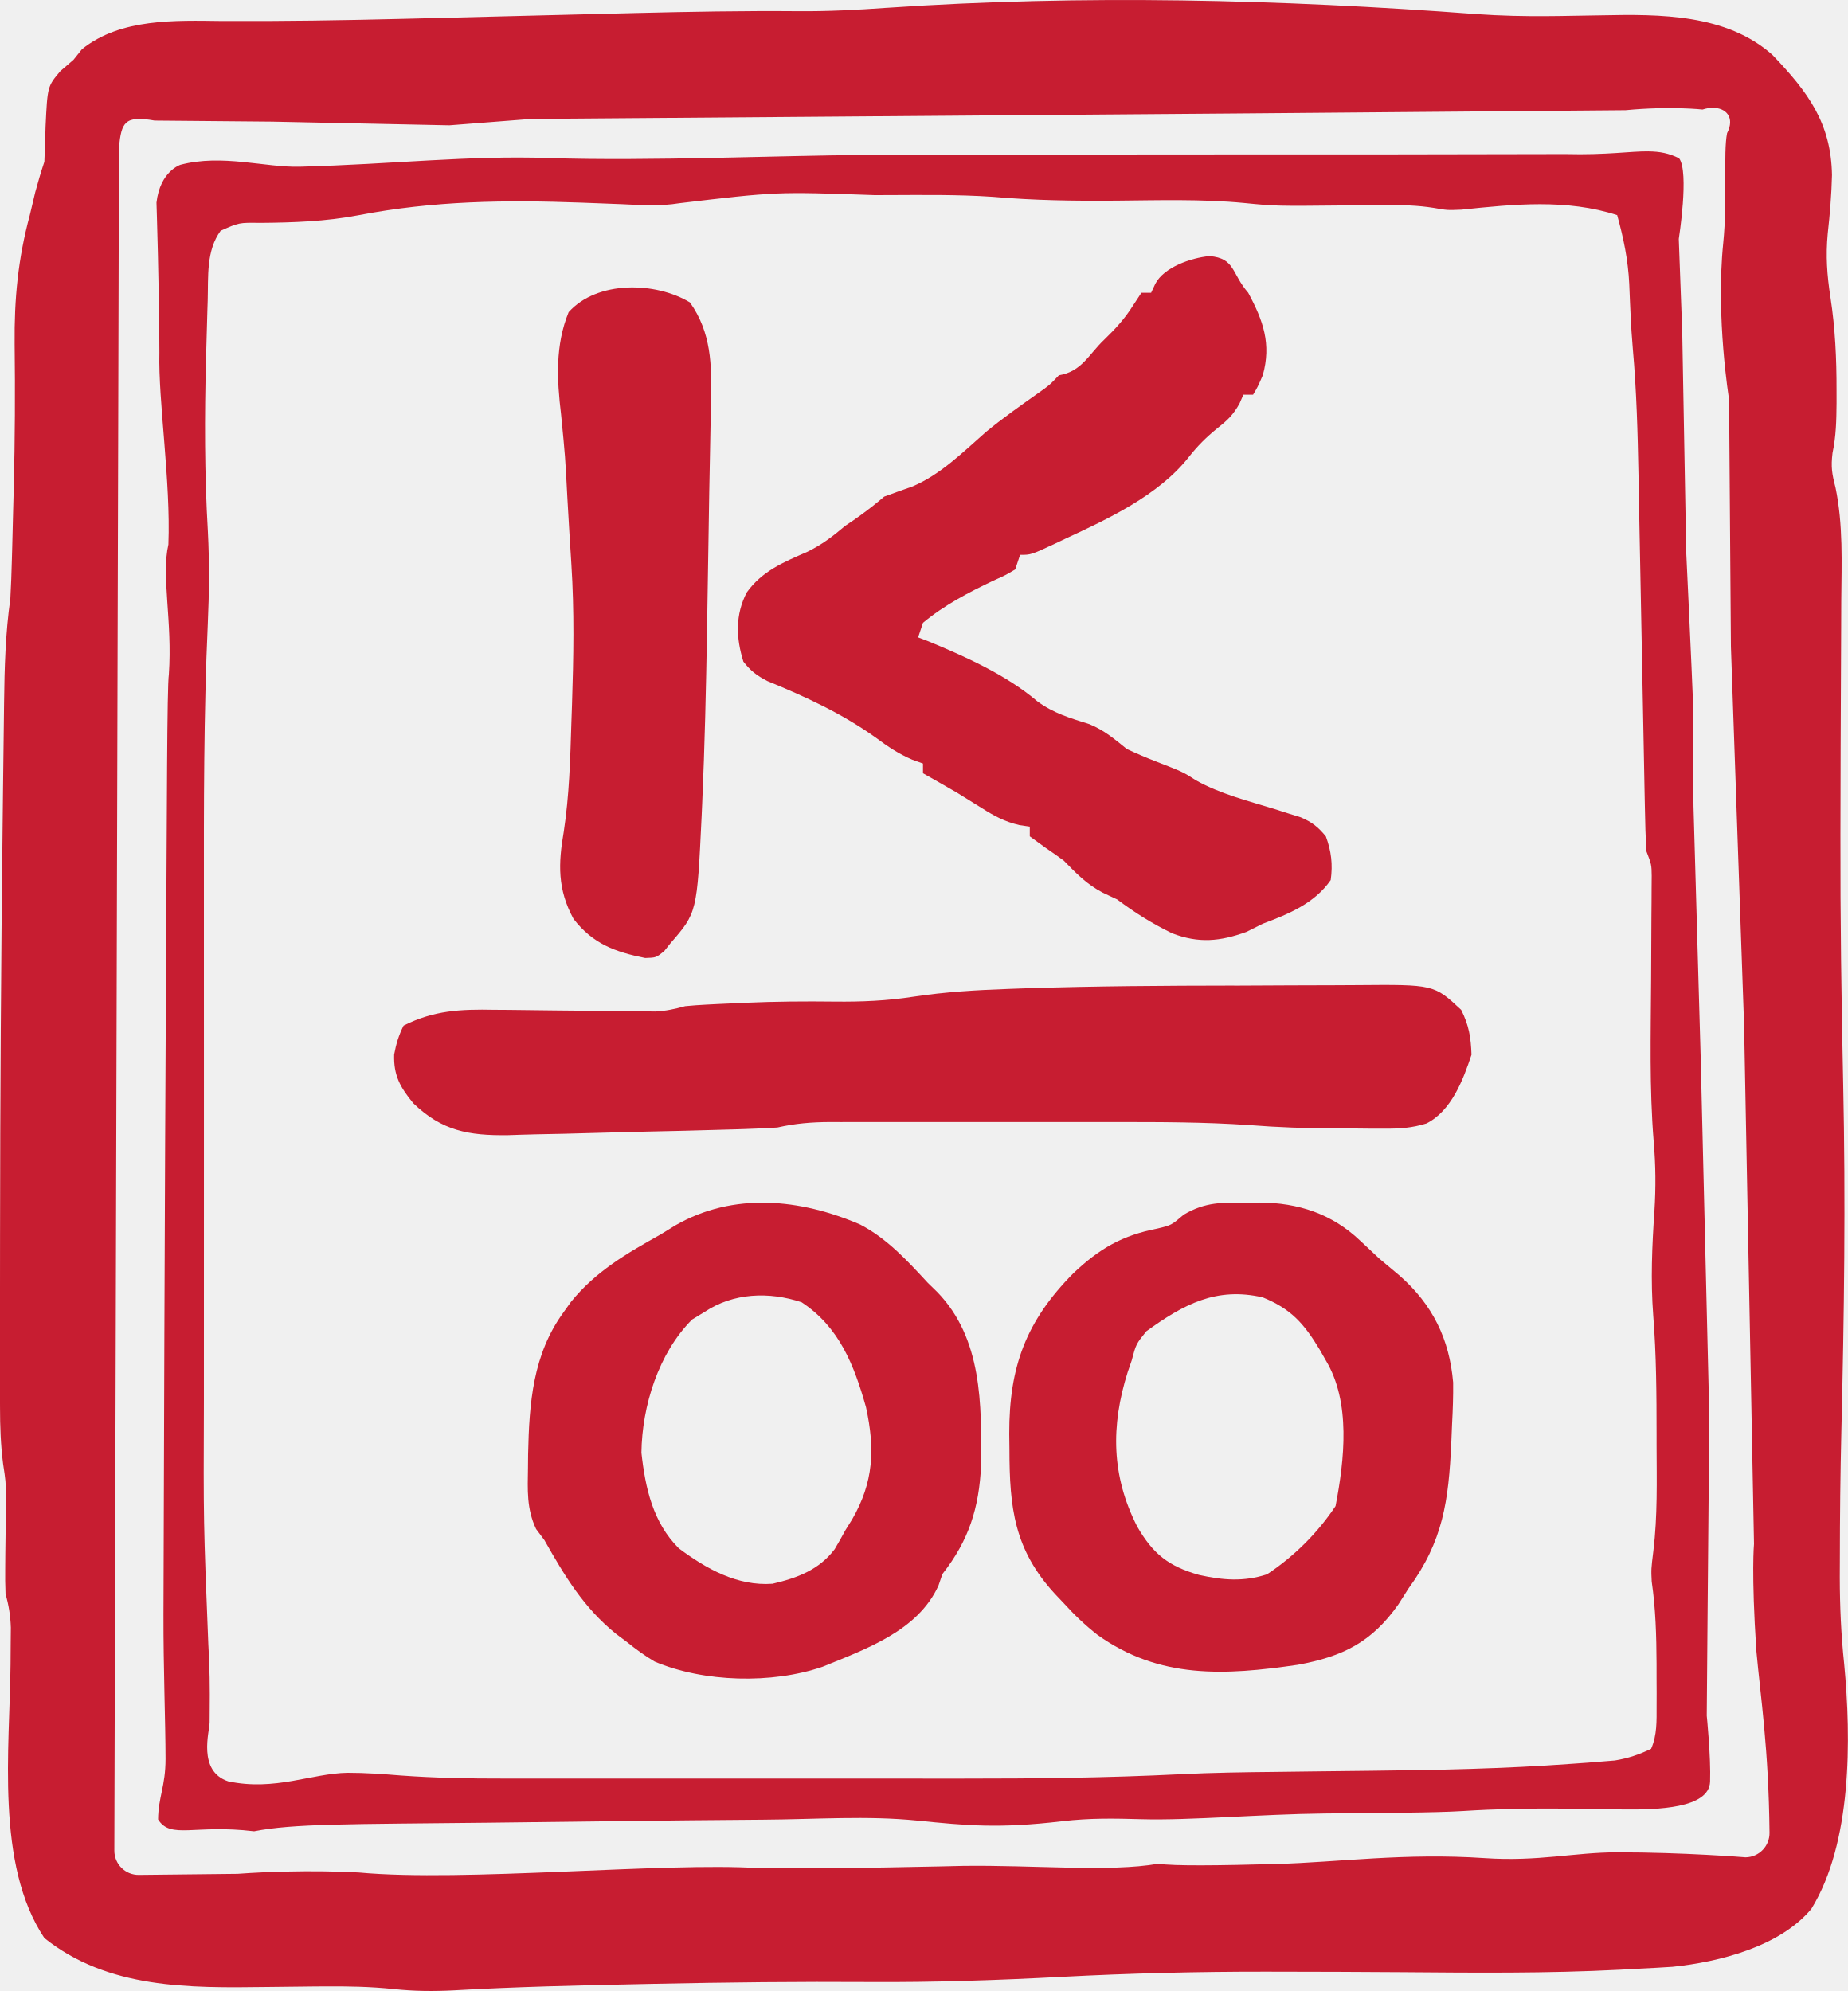
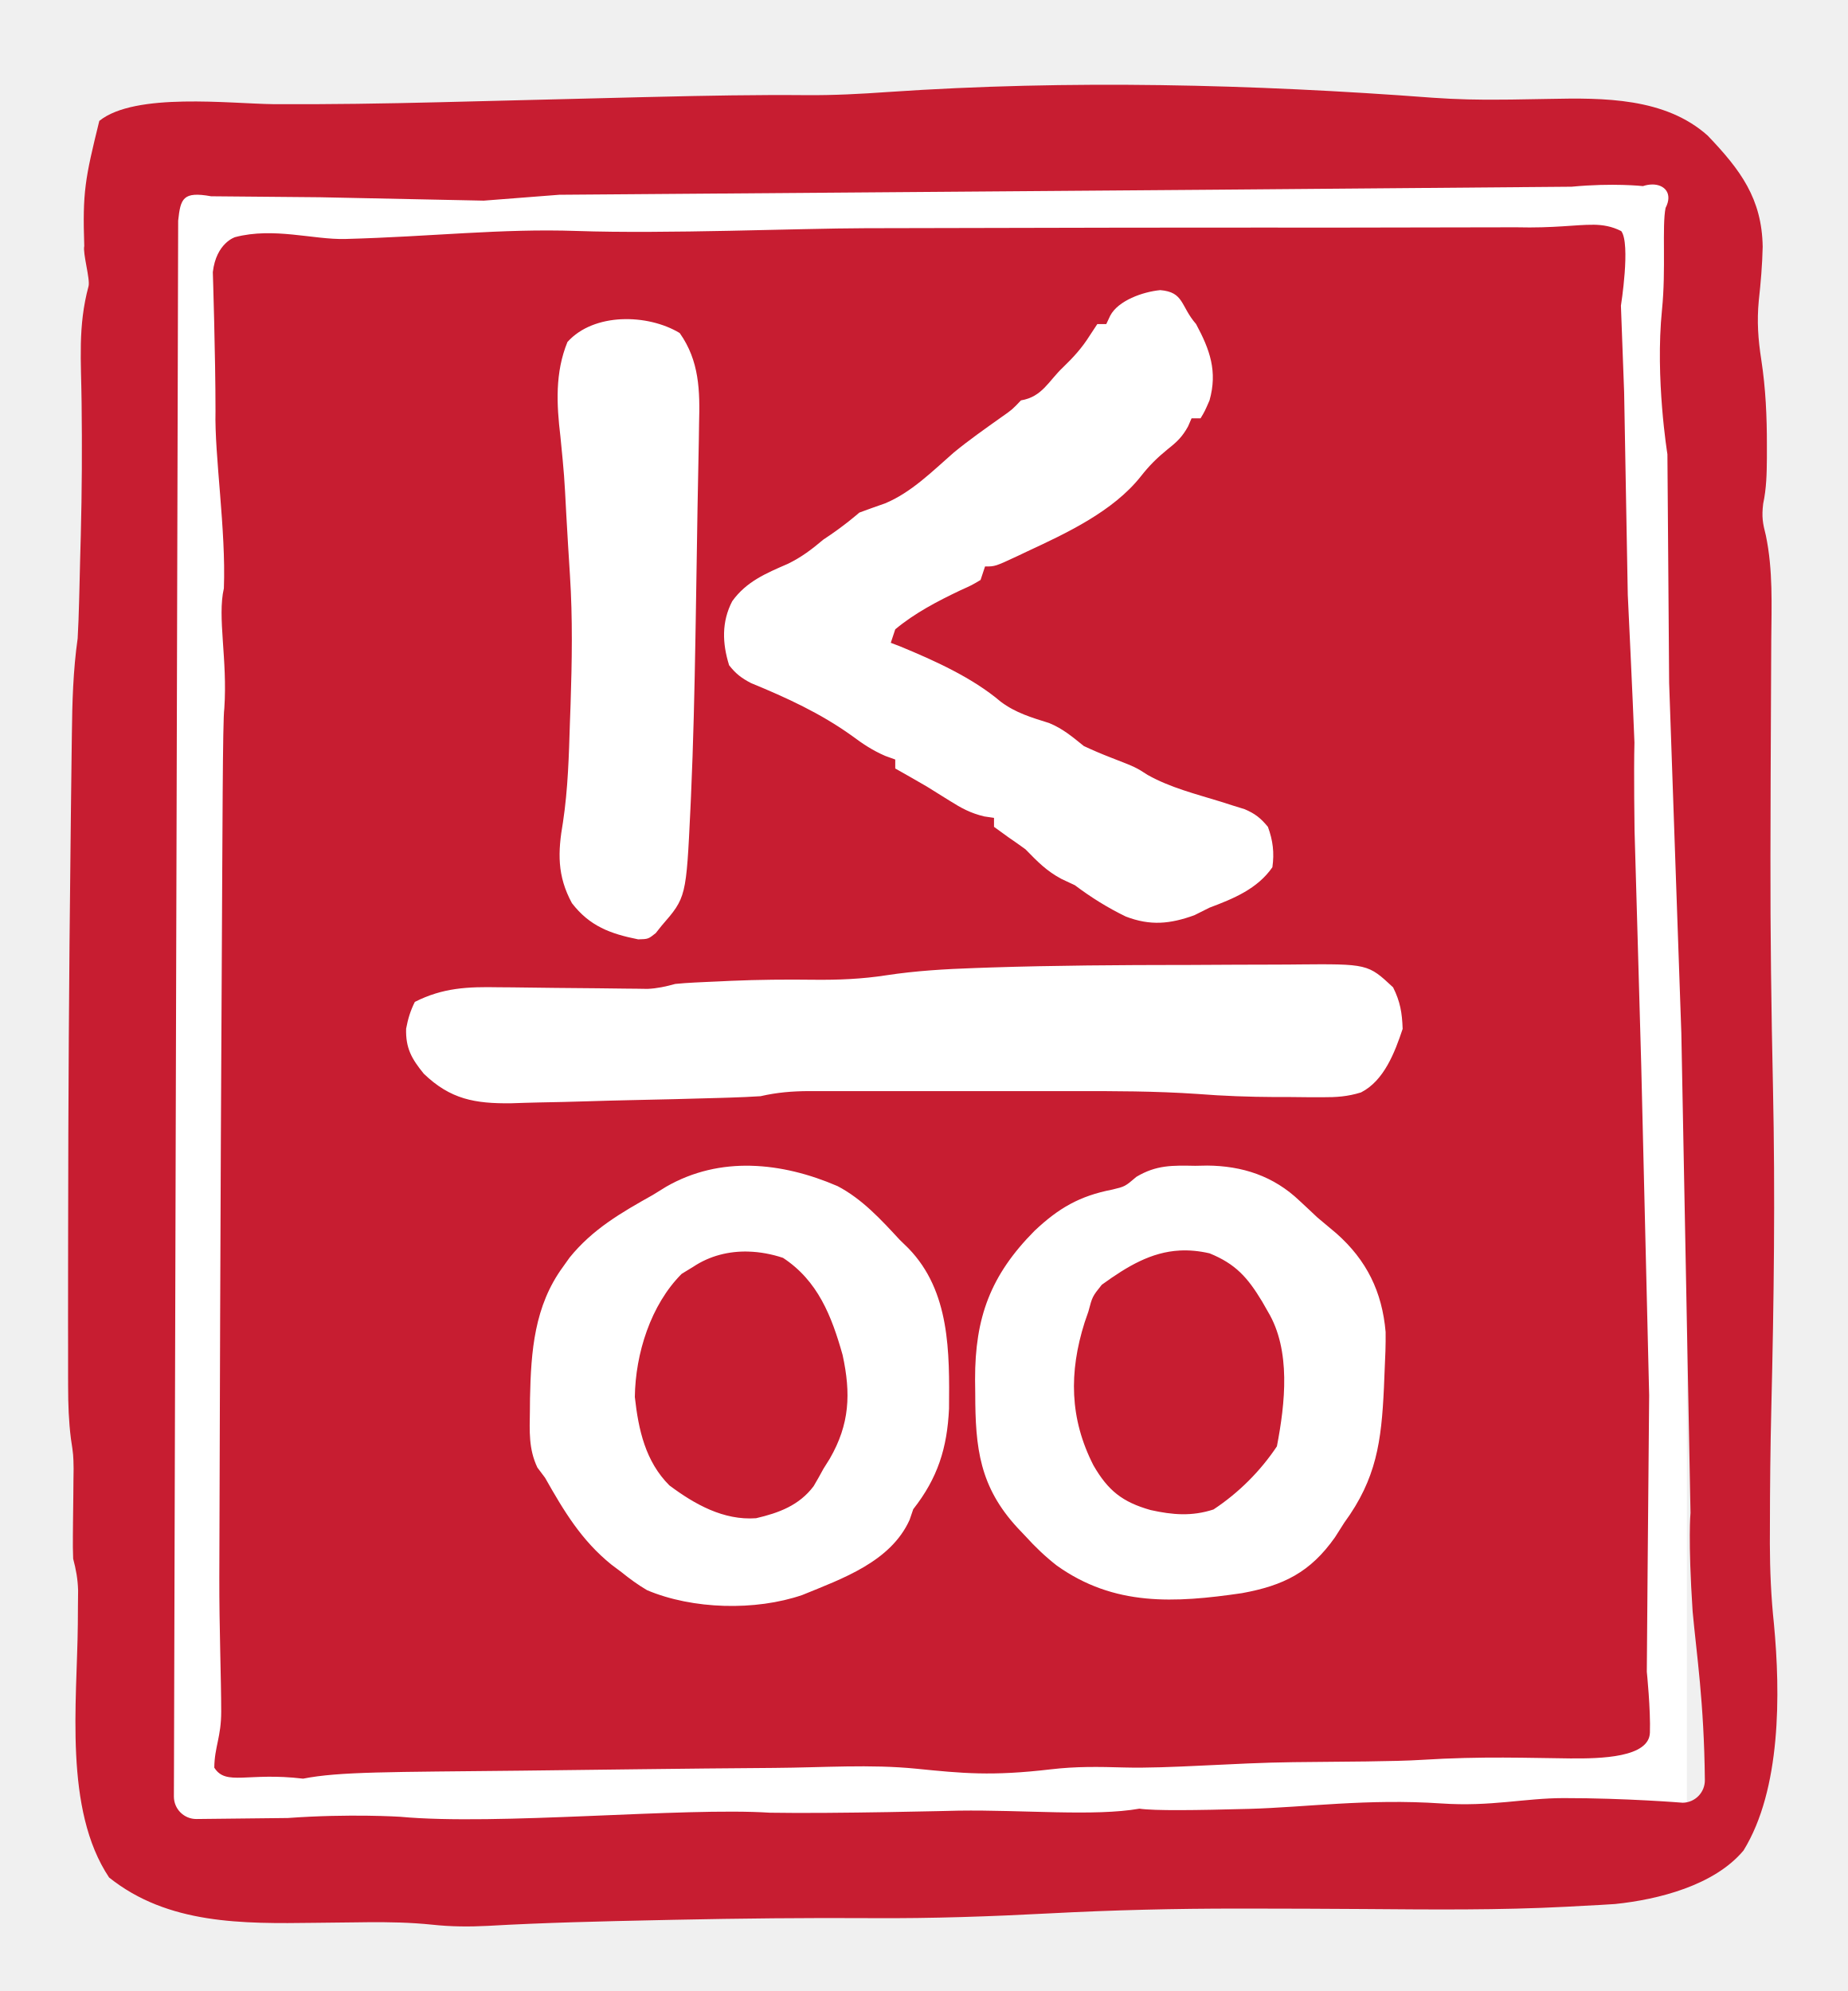
<svg xmlns="http://www.w3.org/2000/svg" width="100.72mm" height="108.541mm" viewBox="0 0 100.72 108.541" version="1.1" id="svg1">
  <defs id="defs1" />
-   <g id="layer1" transform="translate(-54.63265,-63.93204)">
-     <g id="g1" transform="translate(-26.32979,1.755319)">
-       <path d="m 146.881,76.136 c 1.417,0.118 1.184,0.929 2.116,2.001 0.816,1.516 1.272,2.789 0.794,4.498 -0.281,0.645 -0.281,0.645 -0.529,1.058 h -0.529 l -0.21,0.482 c -0.339,0.612 -0.65,0.909 -1.196,1.337 -0.631,0.516 -1.076,0.954 -1.587,1.604 -1.635,2.064 -4.367,3.342 -6.714,4.432 l -0.542,0.257 c -1.328,0.62 -1.328,0.62 -1.922,0.62 l -0.265,0.794 c -0.521,0.311 -0.521,0.311 -1.191,0.612 -1.351,0.643 -2.682,1.336 -3.836,2.299 l -0.265,0.794 0.562,0.215 c 2.016,0.833 4.252,1.84 5.92,3.258 0.88,0.66 1.809,0.929 2.853,1.257 0.815,0.337 1.357,0.805 2.042,1.356 0.521,0.244 1.051,0.471 1.587,0.678 1.482,0.577 1.482,0.577 2.172,1.024 1.342,0.754 2.849,1.124 4.314,1.577 l 0.734,0.235 0.667,0.207 c 0.62,0.265 0.947,0.524 1.373,1.041 0.297,0.805 0.384,1.53 0.265,2.381 -0.882,1.273 -2.294,1.853 -3.704,2.381 l -0.893,0.446 c -1.437,0.52 -2.597,0.632 -4.043,0.077 -1.086,-0.529 -2.037,-1.123 -3.001,-1.847 l -0.777,-0.364 c -0.896,-0.475 -1.427,-1.03 -2.133,-1.753 -0.332,-0.243 -0.669,-0.48 -1.009,-0.711 l -0.843,-0.612 v -0.529 l -0.581,-0.086 c -0.802,-0.193 -1.336,-0.484 -2.032,-0.923 l -0.69,-0.429 -0.666,-0.414 c -0.614,-0.358 -1.233,-0.708 -1.852,-1.058 v -0.529 l -0.584,-0.21 c -0.753,-0.325 -1.323,-0.707 -1.979,-1.196 -1.846,-1.32 -3.834,-2.236 -5.927,-3.094 -0.568,-0.295 -0.905,-0.551 -1.299,-1.056 -0.404,-1.291 -0.448,-2.555 0.182,-3.77 0.831,-1.161 1.991,-1.647 3.274,-2.203 0.809,-0.391 1.416,-0.856 2.1,-1.435 1.219,-0.794 2.117,-1.587 2.117,-1.587 0.506,-0.186 1.012,-0.371 1.521,-0.546 1.548,-0.645 2.786,-1.894 4.035,-2.987 0.904,-0.745 1.862,-1.415 2.816,-2.094 0.632,-0.442 0.632,-0.442 1.152,-0.988 1.259,-0.208 1.628,-1.149 2.48,-1.951 0.612,-0.589 1.12,-1.148 1.571,-1.869 l 0.446,-0.678 h 0.529 l 0.232,-0.496 c 0.471,-0.891 1.919,-1.407 2.944,-1.505 z" fill="#c71d31" id="path7" style="stroke-width:0.265" />
-       <path d="m 148.238,115.909 c 1.032,-0.001 2.064,-0.008 3.096,-0.015 0.807,-0.005 1.614,-0.006 2.421,-0.007 0.381,-7.9e-4 0.762,-0.003 1.143,-0.006 4.223,-0.036 4.223,-0.036 5.707,1.349 0.422,0.843 0.53,1.503 0.562,2.447 -0.462,1.385 -1.092,3.053 -2.452,3.745 -0.798,0.247 -1.442,0.288 -2.276,0.285 -0.45,-7.7e-4 -0.45,-7.7e-4 -0.909,-0.002 -0.312,-0.003 -0.623,-0.006 -0.945,-0.01 -0.301,-1.7e-4 -0.603,-3.5e-4 -0.914,-5.3e-4 -1.541,-0.008 -3.066,-0.06 -4.602,-0.182 -2.465,-0.169 -4.924,-0.17 -7.393,-0.167 -0.489,-1.8e-4 -0.979,-4.3e-4 -1.468,-7.7e-4 -1.017,-4e-4 -2.034,1.6e-4 -3.051,0.001 -1.302,0.002 -2.604,6.4e-4 -3.906,-9.5e-4 -1.007,-9.5e-4 -2.014,-6.6e-4 -3.021,3e-5 -0.48,1.8e-4 -0.961,-4e-5 -1.441,-6.6e-4 -0.669,-6.6e-4 -1.338,3.4e-4 -2.007,0.002 -0.295,-8e-4 -0.295,-8e-4 -0.596,-0.002 -0.987,0.004 -1.892,0.079 -2.854,0.3 -0.599,0.039 -1.199,0.065 -1.799,0.084 -0.262,0.008 -0.262,0.008 -0.53,0.017 -1.804,0.056 -3.609,0.097 -5.414,0.135 -0.822,0.018 -1.643,0.04 -2.465,0.066 -0.962,0.03 -1.924,0.052 -2.887,0.068 -0.534,0.011 -1.069,0.029 -1.603,0.048 -2.132,0.024 -3.575,-0.23 -5.145,-1.741 -0.715,-0.877 -1.076,-1.507 -1.043,-2.655 0.109,-0.585 0.248,-1.045 0.514,-1.578 1.66,-0.837 3.115,-0.898 4.949,-0.862 0.397,0.003 0.397,0.003 0.802,0.005 0.839,0.006 1.678,0.018 2.518,0.03 0.843,0.009 1.686,0.017 2.529,0.024 0.523,0.004 1.046,0.011 1.569,0.018 0.355,0.004 0.355,0.004 0.717,0.008 0.311,0.004 0.311,0.004 0.629,0.009 0.58,-0.027 1.075,-0.137 1.633,-0.291 0.38,-0.037 0.761,-0.065 1.142,-0.084 0.332,-0.017 0.332,-0.017 0.671,-0.034 0.237,-0.01 0.473,-0.021 0.717,-0.032 0.246,-0.012 0.492,-0.023 0.746,-0.035 1.633,-0.071 3.259,-0.084 4.893,-0.064 1.451,0.015 2.828,-0.042 4.266,-0.265 1.743,-0.266 3.468,-0.365 5.23,-0.427 0.308,-0.011 0.616,-0.022 0.933,-0.033 3.777,-0.122 7.555,-0.145 11.335,-0.149 z" fill="#c71d31" id="path8" style="stroke-width:0.265" />
-       <path d="m 127.864,128.942 c 1.46,0.765 2.564,1.974 3.67,3.17 0.253,0.247 0.253,0.247 0.511,0.498 2.463,2.536 2.42,6.136 2.392,9.45 -0.109,2.328 -0.666,4.092 -2.108,5.927 -0.071,0.207 -0.142,0.415 -0.215,0.628 -1.119,2.474 -3.961,3.461 -6.323,4.428 -2.756,0.945 -6.457,0.854 -9.147,-0.284 -0.544,-0.321 -1.022,-0.672 -1.513,-1.068 -0.192,-0.144 -0.385,-0.288 -0.583,-0.436 -1.774,-1.43 -2.808,-3.164 -3.915,-5.12 -0.149,-0.199 -0.297,-0.398 -0.451,-0.603 -0.522,-1.095 -0.461,-2.136 -0.442,-3.333 0.003,-0.369 0.003,-0.369 0.007,-0.745 0.059,-2.785 0.254,-5.447 1.944,-7.755 0.128,-0.179 0.256,-0.359 0.388,-0.544 1.355,-1.675 3.042,-2.646 4.904,-3.69 0.26,-0.16 0.52,-0.321 0.789,-0.486 3.177,-1.826 6.809,-1.454 10.094,-0.038 z m -8.501,4.757 c -0.224,0.136 -0.447,0.273 -0.678,0.413 -1.826,1.826 -2.729,4.711 -2.762,7.26 0.213,1.936 0.627,3.802 2.034,5.209 1.491,1.116 3.197,2.074 5.11,1.935 1.347,-0.314 2.538,-0.755 3.39,-1.885 0.201,-0.337 0.393,-0.68 0.579,-1.025 0.123,-0.197 0.246,-0.394 0.372,-0.596 1.177,-2.037 1.252,-3.84 0.757,-6.116 -0.647,-2.293 -1.455,-4.371 -3.51,-5.723 -1.776,-0.592 -3.719,-0.52 -5.292,0.529 z" fill="#c71d31" id="path9" style="stroke-width:0.265" />
-       <path d="m 148.947,127.746 c 0.225,-0.004 0.451,-0.008 0.683,-0.012 2.091,0.013 3.933,0.614 5.469,2.079 0.171,0.16 0.342,0.319 0.518,0.484 0.173,0.162 0.346,0.325 0.524,0.492 0.374,0.315 0.749,0.629 1.124,0.943 1.782,1.576 2.697,3.438 2.902,5.812 0.009,0.751 -0.018,1.492 -0.058,2.242 -0.021,0.516 -0.021,0.516 -0.043,1.042 -0.148,3.167 -0.438,5.357 -2.338,7.954 -0.18,0.284 -0.36,0.568 -0.546,0.86 -1.455,2.065 -3.032,2.844 -5.483,3.292 -3.968,0.58 -7.53,0.79 -10.916,-1.63 -0.678,-0.531 -1.263,-1.089 -1.841,-1.728 -0.153,-0.161 -0.306,-0.322 -0.463,-0.488 -2.238,-2.425 -2.495,-4.702 -2.497,-7.913 -0.003,-0.277 -0.006,-0.554 -0.01,-0.839 -0.007,-3.653 0.914,-6.144 3.499,-8.752 1.418,-1.341 2.66,-2.061 4.584,-2.434 0.754,-0.181 0.754,-0.181 1.427,-0.754 1.18,-0.701 2.118,-0.672 3.464,-0.648 z m -5.507,7.011 c -0.558,0.696 -0.558,0.696 -0.794,1.587 -0.072,0.21 -0.145,0.42 -0.219,0.636 -0.928,2.941 -0.887,5.664 0.52,8.42 0.861,1.493 1.707,2.164 3.37,2.635 1.294,0.287 2.425,0.384 3.704,-0.033 1.473,-0.972 2.758,-2.252 3.737,-3.721 0.488,-2.535 0.837,-5.66 -0.529,-7.938 -0.169,-0.297 -0.169,-0.297 -0.341,-0.6 -0.856,-1.417 -1.557,-2.212 -3.099,-2.839 -2.52,-0.581 -4.304,0.37 -6.35,1.852 z" fill="#c71d31" id="path10" style="stroke-width:0.265" />
-       <path d="m 118.57,78.666 c 1.162,1.64 1.196,3.406 1.141,5.341 -0.006,0.457 -0.006,0.457 -0.013,0.923 -0.011,0.729 -0.025,1.457 -0.041,2.185 -0.029,1.293 -0.049,2.586 -0.068,3.879 -0.024,1.568 -0.05,3.136 -0.076,4.704 -0.005,0.304 -0.01,0.608 -0.015,0.921 -0.054,3.118 -0.123,6.234 -0.262,9.35 -0.01,0.234 -0.021,0.468 -0.031,0.709 -0.251,5.252 -0.251,5.252 -1.693,6.913 -0.116,0.146 -0.233,0.293 -0.352,0.443 -0.441,0.35 -0.441,0.35 -1.032,0.368 -1.643,-0.329 -2.86,-0.778 -3.907,-2.134 -0.877,-1.614 -0.834,-3.004 -0.529,-4.763 0.298,-1.968 0.352,-3.933 0.413,-5.92 0.011,-0.334 0.023,-0.668 0.035,-1.013 0.084,-2.554 0.129,-5.085 -0.035,-7.636 -0.025,-0.389 -0.049,-0.778 -0.073,-1.167 -0.013,-0.197 -0.025,-0.394 -0.038,-0.596 -0.037,-0.602 -0.071,-1.205 -0.105,-1.808 -0.12,-2.303 -0.12,-2.303 -0.346,-4.598 -0.229,-1.907 -0.322,-3.772 0.413,-5.573 1.555,-1.735 4.731,-1.668 6.615,-0.529 z" fill="#c71d31" id="path11" style="stroke-width:0.265" />
-       <path id="path2" d="m 129.29,62.603 c -1.611,0.115 -3.2,0.199 -4.814,0.185 -2.971,-0.025 -5.939,0.029 -8.91,0.101 l -0.72,0.018 c -1.994,0.048 -3.989,0.098 -5.983,0.149 -1.747,0.044 -3.495,0.089 -5.242,0.131 l -0.731,0.018 c -3.27,0.08 -6.537,0.133 -9.808,0.116 -2.557,-0.028 -5.543,-0.16 -7.651,1.538 l -0.463,0.579 -0.711,0.612 c -0.706,0.834 -0.706,0.834 -0.81,3.01 -0.018,0.645 -0.039,1.29 -0.066,1.935 -0.182,0.546 -0.346,1.098 -0.496,1.654 -0.099,0.419 -0.198,0.838 -0.298,1.257 -0.642,2.374 -0.851,4.572 -0.827,7.028 0.032,2.599 0.019,5.19 -0.047,7.788 -0.012,0.452 -0.024,0.905 -0.036,1.357 -0.016,0.651 -0.031,1.303 -0.049,1.954 l -0.017,0.611 c -0.017,0.723 -0.046,1.441 -0.084,2.164 -0.269,1.896 -0.32,3.769 -0.342,5.682 -0.005,0.411 -0.01,0.821 -0.015,1.231 -0.015,1.123 -0.029,2.246 -0.041,3.368 -0.008,0.714 -0.015,1.428 -0.024,2.141 -0.087,7.417 -0.134,14.833 -0.14,22.251 -2.65e-4,0.737 -0.001,1.474 -0.002,2.211 -0.002,1.179 -0.003,2.359 -0.002,3.538 5.29e-4,0.436 7.94e-4,0.872 0.001,1.308 -7.94e-4,0.605 -0.002,1.211 -5.3e-4,1.816 l 0.002,0.553 c 7.94e-4,1.036 0.036,2.041 0.167,3.067 0.144,0.95 0.144,0.95 0.158,1.768 l -0.009,0.718 -0.006,0.797 c -0.007,0.545 -0.014,1.09 -0.021,1.635 l -0.006,0.793 c -0.006,0.453 -0.002,0.907 0.017,1.36 0.172,0.657 0.268,1.176 0.29,1.864 l -0.009,0.943 -0.007,1.046 c -0.042,4.61 -0.833,10.918 1.843,14.932 3.469,2.777 7.88,2.727 12.126,2.671 0.831,-0.012 1.661,-0.021 2.492,-0.028 l 0.607,-0.005 c 1.284,-0.01 2.541,0.012 3.82,0.145 1.107,0.119 2.164,0.127 3.276,0.07 3.36,-0.192 6.724,-0.268 10.088,-0.338 l 0.846,-0.018 c 3.926,-0.082 7.847,-0.124 11.774,-0.099 3.483,0.022 6.941,-0.098 10.418,-0.281 3.697,-0.195 7.386,-0.285 11.088,-0.282 l 0.669,10e-4 c 2.245,0.003 4.491,0.009 6.736,0.026 3.982,0.031 7.966,0.072 11.943,-0.134 l 1.025,-0.057 c 0.611,-0.028 1.221,-0.062 1.831,-0.102 2.554,-0.262 5.854,-1.099 7.57,-3.155 2.22,-3.601 2.177,-9.259 1.791,-13.352 -0.168,-1.58 -0.237,-3.14 -0.24,-4.729 l 0.004,-0.952 c 0.002,-2.342 0.027,-4.681 0.083,-7.022 0.154,-6.308 0.234,-12.598 0.099,-18.907 -0.099,-4.543 -0.16,-9.081 -0.15,-13.624 l 0.002,-0.774 c 0.005,-2.557 0.01,-5.114 0.025,-7.671 0.006,-0.971 0.01,-1.942 0.013,-2.913 0.001,-0.457 0.003,-0.914 0.005,-1.371 0.017,-2.074 0.109,-4.141 -0.316,-6.182 -0.19,-0.741 -0.254,-1.099 -0.16,-1.878 0.195,-0.916 0.211,-1.772 0.219,-2.706 l -5.3e-4,-0.716 c 0.003,-1.716 -0.071,-3.363 -0.331,-5.06 -0.187,-1.2 -0.263,-2.263 -0.149,-3.473 0.118,-1.067 0.207,-2.118 0.232,-3.192 -0.048,-2.834 -1.301,-4.519 -3.241,-6.548 -2.51,-2.244 -6.143,-2.228 -9.328,-2.162 -0.743,0.016 -1.486,0.028 -2.229,0.037 l -0.553,0.006 c -1.359,0.015 -2.701,-0.015 -4.058,-0.111 -10.648,-0.803 -21.455,-1.068 -32.114,-0.34 z m 45.016,5.451 c 0.739,-0.007 1.232,0.531 0.791,1.384 -0.215,1.092 0.031,3.613 -0.21,5.995 -0.411,4.052 0.319,8.517 0.319,8.517 l 0.05,6.694 0.051,6.786 0.399,11.477 0.319,9.167 0.54,28.273 c 0,0 -0.152,1.564 0.126,5.802 0.234,2.574 0.673,5.339 0.72,9.926 0.018,0.737 -0.57,1.347 -1.307,1.355 0,0 -3.373,-0.275 -7.01,-0.272 -2.34,0.002 -4.274,0.514 -7.209,0.316 -4.364,-0.295 -8.006,0.228 -11.328,0.318 -3.15,0.085 -5.591,0.118 -6.466,-0.012 -2.642,0.466 -6.817,0.062 -10.658,0.117 0,0 -7.414,0.188 -11.121,0.122 -5.097,-0.331 -16.086,0.768 -21.779,0.239 0,0 -2.979,-0.192 -6.62,0.072 l -5.382,0.059 c -0.737,0.008 -1.338,-0.588 -1.336,-1.325 l 0.005,-1.895 0.033,-11.982 0.036,-13.239 0.039,-14.497 0.044,-16.087 0.075,-27.824 0.01,-3.815 0.01,-3.539 c 0.142,-1.309 0.282,-1.733 1.943,-1.436 l 6.401,0.057 9.666,0.201 4.447,-0.347 38.546,-0.298 21.114,-0.178 c 2.434,-0.234 4.199,-0.036 4.199,-0.036 0.188,-0.063 0.372,-0.093 0.542,-0.095 z m -3.484,2.373 c -1,-0.011 -2.27,0.207 -4.537,0.149 -18.533,0.046 -10.169,-0.018 -38.346,0.054 -3.985,0.01 -11.74,0.344 -17.013,0.163 -4.451,-0.153 -8.513,0.337 -13.627,0.473 -1.879,0.05 -4.221,-0.706 -6.497,-0.107 0,0 -1.111,0.341 -1.31,2.062 0,0 0.158,4.934 0.158,8.178 -0.066,2.648 0.624,7.018 0.492,10.46 -0.397,1.721 0.224,4.171 0.025,7.084 -0.101,0.667 -0.104,7.379 -0.152,15.555 -0.036,6.201 -0.068,13.521 -0.093,20.523 -0.02,5.477 -0.036,10.759 -0.049,15.159 -0.008,2.897 0.111,5.941 0.113,7.878 0.001,1.5 -0.396,2.086 -0.407,3.307 0.693,1.1 1.97,0.254 5.233,0.647 2.148,-0.421 5.047,-0.385 12.868,-0.47 4.355,-0.047 9.468,-0.126 14.894,-0.163 2.921,-0.02 5.642,-0.226 8.373,0.048 2.715,0.272 4.431,0.445 7.909,0.037 1.52,-0.178 2.801,-0.153 4.353,-0.11 2.596,0.072 6.444,-0.274 9.95,-0.313 3.031,-0.034 5.962,-0.035 7.551,-0.134 3.58,-0.225 6.359,-0.108 8.757,-0.085 1.821,0.018 4.655,-0.054 4.705,-1.518 0.047,-1.357 -0.182,-3.592 -0.182,-3.592 l 0.05,-6.085 0.09,-10.205 -0.466,-19.423 -0.218,-7.635 -0.178,-6.223 c 0,0 -0.053,-3.462 -0.007,-5.194 -0.094,-2.481 -0.392,-8.708 -0.392,-8.708 l -0.087,-4.821 -0.128,-7.116 -0.189,-5.1 c 0,0 0.579,-3.647 0.018,-4.396 -0.562,-0.281 -1.064,-0.37 -1.664,-0.377 z m -47.549,2.3 c 1.328,-0.055 2.666,-0.008 5.343,0.086 l 0.67,-0.001 c 1.933,-0.006 3.868,-0.036 5.798,0.095 2.239,0.199 4.446,0.227 6.692,0.209 2.336,-0.02 4.672,-0.095 7,0.127 1.743,0.171 1.743,0.171 5.613,0.132 0.354,-0.004 0.709,-0.007 1.063,-0.01 l 1.026,-0.006 c 0.907,-0.009 1.74,0.01 2.637,0.152 0.731,0.129 0.731,0.129 1.499,0.097 2.857,-0.298 5.729,-0.598 8.493,0.297 0.348,1.259 0.592,2.43 0.657,3.734 0.014,0.361 0.029,0.722 0.045,1.083 l 0.026,0.552 c 0.03,0.642 0.068,1.279 0.125,1.919 0.205,2.295 0.265,4.584 0.309,6.887 0.014,0.793 0.029,1.586 0.044,2.38 0.04,1.989 0.078,3.978 0.116,5.968 0.033,1.724 0.065,3.448 0.1,5.172 0.016,0.81 0.033,1.62 0.047,2.43 0.009,0.51 0.019,1.02 0.029,1.531 l 0.015,0.711 c 0.012,0.767 0.036,1.528 0.074,2.294 0.287,0.744 0.287,0.744 0.295,1.357 l -0.005,0.659 -0.003,0.75 -0.007,0.811 c -0.004,1.172 -0.01,2.345 -0.017,3.517 -0.018,2.919 -0.096,5.842 0.141,8.754 0.111,1.276 0.12,2.502 0.04,3.78 -0.132,1.914 -0.21,3.79 -0.065,5.706 0.171,2.154 0.18,4.307 0.182,6.466 v 0.611 c 0.006,1.919 0.057,3.843 -0.175,5.752 -0.123,0.995 -0.123,0.995 -0.091,1.66 0.217,1.491 0.257,2.971 0.265,4.476 l 5.3e-4,0.796 0.004,0.78 -0.002,0.741 c -0.001,0.813 0.031,1.582 -0.3,2.333 -0.659,0.318 -1.253,0.518 -1.976,0.636 l -0.696,0.056 -0.8,0.065 -0.866,0.061 c -3.646,0.268 -7.289,0.341 -10.945,0.379 -1.041,0.01 -2.082,0.022 -3.123,0.035 -0.684,0.009 -1.369,0.018 -2.053,0.026 -1.731,0.016 -3.459,0.041 -5.188,0.127 -3.976,0.198 -7.944,0.242 -11.925,0.239 -0.962,-0.001 -1.925,-0.001 -2.887,-5.3e-4 -1.622,5.3e-4 -3.244,7.9e-4 -4.865,-5.3e-4 -1.872,-0.002 -3.744,-0.002 -5.616,-5.3e-4 -1.634,0.001 -3.268,0.002 -4.902,0.001 -0.972,-2.7e-4 -1.944,-8e-4 -2.916,0 -0.919,7.9e-4 -1.838,0.001 -2.757,0 l -1.028,-0.002 c -1.876,0.003 -3.734,-0.031 -5.605,-0.167 -0.971,-0.079 -1.932,-0.149 -2.906,-0.148 -1.952,0.032 -3.949,1.01 -6.503,0.467 -1.685,-0.562 -1.014,-2.729 -1.011,-3.208 l 0.004,-0.616 c 0.015,-1.222 0.001,-2.436 -0.075,-3.656 -0.266,-6.628 -0.266,-6.629 -0.241,-13.264 0.001,-1.249 0.001,-2.499 5.29e-4,-3.748 -5.29e-4,-2.106 -7.93e-4,-4.211 5.3e-4,-6.317 0.002,-2.43 0.002,-4.86 5.29e-4,-7.29 -0.001,-2.115 -0.002,-4.23 -0.001,-6.345 2.65e-4,-1.262 7.94e-4,-2.524 0,-3.786 -0.004,-4.959 -0.013,-9.912 0.211,-14.867 0.077,-1.689 0.092,-3.347 0.005,-5.036 -0.186,-3.153 -0.185,-6.287 -0.1,-9.443 l 0.019,-0.662 c 0.017,-0.636 0.034,-1.272 0.053,-1.907 l 0.019,-0.59 c 0.037,-1.297 -0.091,-2.712 0.705,-3.797 1.005,-0.447 1.005,-0.447 2.14,-0.43 1.807,-0.014 3.582,-0.075 5.36,-0.414 4.121,-0.795 8.007,-0.841 12.189,-0.688 l 0.757,0.029 c 0.479,0.018 0.958,0.036 1.437,0.055 1.061,0.051 2.073,0.119 3.124,-0.054 2.633,-0.313 3.95,-0.47 5.278,-0.525 z" style="fill:#c71d31;fill-opacity:1;stroke-width:0.265" />
-     </g>
-   </g>
+   <rect style="fill:#ffffff;fill-opacity:1;stroke-width:15.754;stroke-opacity:0.769" id="rect1" width="83.777" height="90.1" x="8.167" y="9.484" />
+   <path id="path32" style="display:inline;fill:#c71d31;fill-opacity:1;stroke-width:0.245" d="m 48.412,5.015 c -1.49,0.106 -2.959,0.184 -4.453,0.172 -2.748,-0.024 -5.494,0.028 -8.241,0.094 l -0.665,0.015 c -1.845,0.045 -3.691,0.091 -5.535,0.138 -1.616,0.041 -3.233,0.082 -4.849,0.121 l -0.676,0.017 C 20.968,5.647 17.947,5.695 14.921,5.679 12.556,5.654 7.363,5.02 5.413,6.59 4.634,9.752 4.493,10.474 4.593,13.411 c -0.092,0.388 0.327,1.798 0.235,2.185 -0.594,2.195 -0.402,4.101 -0.38,6.373 0.03,2.404 0.018,4.801 -0.044,7.204 -0.012,0.418 -0.021,0.836 -0.034,1.254 -0.015,0.603 -0.029,1.206 -0.044,1.809 l -0.015,0.565 c -0.015,0.669 -0.043,1.333 -0.078,2.002 -0.249,1.753 -0.296,3.487 -0.316,5.256 -0.006,0.38 -0.009,0.759 -0.015,1.139 -0.015,1.038 -0.026,2.076 -0.038,3.115 -0.006,0.66 -0.015,1.321 -0.021,1.982 -0.081,6.86 -0.124,13.721 -0.129,20.582 -2.648e-4,0.682 -0.002,1.364 -0.003,2.046 -0.002,1.091 -0.002,2.182 -0.002,3.273 4.706e-4,0.404 0.001,0.807 0.002,1.21 -7.355e-4,0.56 -0.001,1.12 0,1.68 l 0.002,0.512 c 7.639e-4,0.958 0.032,1.888 0.153,2.837 0.133,0.878 0.133,0.878 0.146,1.636 l -0.009,0.665 -0.006,0.737 -0.018,1.513 -0.006,0.733 c -0.006,0.419 -0.002,0.838 0.015,1.257 0.159,0.608 0.249,1.089 0.269,1.725 l -0.009,0.872 -0.006,0.967 c -0.039,4.264 -0.771,10.1 1.704,13.813 3.209,2.568 7.29,2.523 11.218,2.471 0.768,-0.011 1.535,-0.019 2.304,-0.026 l 0.562,-0.007 c 1.188,-0.01 2.351,0.012 3.534,0.135 1.024,0.11 2.002,0.117 3.03,0.064 3.108,-0.178 6.219,-0.247 9.33,-0.313 l 0.784,-0.017 c 3.631,-0.076 7.259,-0.114 10.891,-0.091 3.221,0.021 6.419,-0.092 9.636,-0.261 3.419,-0.18 6.833,-0.262 10.257,-0.26 h 0.618 c 2.077,0.003 4.154,0.008 6.231,0.024 3.683,0.029 7.368,0.067 11.048,-0.125 l 0.948,-0.052 c 0.565,-0.026 1.129,-0.058 1.693,-0.096 2.362,-0.243 5.415,-1.017 7.002,-2.919 2.054,-3.331 2.014,-8.565 1.657,-12.351 -0.155,-1.462 -0.219,-2.904 -0.222,-4.374 l 0.003,-0.881 c 0.002,-2.166 0.024,-4.33 0.076,-6.495 0.143,-5.835 0.215,-11.654 0.091,-17.49 -0.092,-4.202 -0.147,-8.399 -0.138,-12.601 l 0.002,-0.715 c 0.006,-2.365 0.009,-4.731 0.024,-7.096 0.006,-0.898 0.009,-1.796 0.012,-2.694 8.28e-4,-0.423 0.003,-0.845 0.006,-1.268 0.015,-1.918 0.1,-3.831 -0.293,-5.719 -0.175,-0.686 -0.234,-1.016 -0.147,-1.737 0.18,-0.848 0.195,-1.638 0.202,-2.503 v -0.662 c 0.003,-1.587 -0.065,-3.111 -0.305,-4.68 -0.173,-1.11 -0.244,-2.093 -0.138,-3.212 0.109,-0.987 0.192,-1.959 0.214,-2.952 -0.044,-2.622 -1.203,-4.18 -2.998,-6.058 -2.322,-2.075 -5.682,-2.061 -8.629,-2 -0.687,0.015 -1.375,0.026 -2.062,0.035 l -0.512,0.004 C 80.617,5.446 79.377,5.418 78.122,5.33 68.272,4.586 58.274,4.342 48.415,5.015 Z m 41.638,5.042 c 0.683,-0.006 1.141,0.492 0.732,1.28 -0.199,1.01 0.03,3.342 -0.194,5.546 -0.38,3.748 0.295,7.878 0.295,7.878 l 0.047,6.191 0.047,6.276 0.369,10.617 0.296,8.48 0.5,26.152 c 0,0 -0.142,1.445 0.115,5.365 0.217,2.381 0.623,4.938 0.667,9.181 0.018,0.682 -0.527,1.247 -1.209,1.254 0,0 -3.12,-0.255 -6.484,-0.252 -2.164,0.002 -3.954,0.475 -6.668,0.292 -4.037,-0.273 -7.406,0.211 -10.478,0.295 -2.914,0.079 -5.171,0.109 -5.98,-0.011 -2.444,0.431 -6.306,0.057 -9.859,0.108 0,0 -6.858,0.174 -10.287,0.112 -4.715,-0.306 -14.878,0.712 -20.144,0.222 0,0 -2.755,-0.178 -6.123,0.067 l -4.978,0.055 c -0.682,0.008 -1.238,-0.545 -1.236,-1.227 l 0.006,-1.752 0.03,-11.084 0.034,-12.244 0.036,-13.411 0.041,-14.879 0.068,-25.737 0.009,-3.529 0.009,-3.273 C 9.841,10.817 9.97,10.424 11.506,10.7 l 5.921,0.053 8.94,0.185 4.114,-0.32 35.655,-0.275 19.529,-0.164 c 2.251,-0.216 3.885,-0.033 3.885,-0.033 0.174,-0.058 0.343,-0.087 0.501,-0.088 z m -3.224,2.196 c -0.924,-0.01 -2.099,0.191 -4.194,0.138 -17.143,0.042 -9.406,-0.016 -35.47,0.05 -3.686,0.009 -10.86,0.318 -15.737,0.15 -4.117,-0.141 -7.874,0.311 -12.604,0.437 -1.738,0.046 -3.904,-0.654 -6.009,-0.1 0,0 -1.028,0.315 -1.212,1.907 0,0 0.146,4.564 0.146,7.564 -0.061,2.449 0.578,6.491 0.456,9.675 -0.367,1.592 0.207,3.859 0.024,6.553 -0.093,0.617 -0.097,6.825 -0.141,14.387 -0.034,5.736 -0.063,12.508 -0.087,18.984 -0.018,5.066 -0.032,9.951 -0.044,14.021 -0.006,2.679 0.102,5.496 0.103,7.288 9.02e-4,1.388 -0.366,1.929 -0.377,3.058 0.641,1.017 1.823,0.235 4.841,0.6 1.987,-0.39 4.669,-0.357 11.903,-0.436 4.029,-0.044 8.757,-0.116 13.777,-0.15 2.702,-0.019 5.218,-0.209 7.745,0.044 2.511,0.252 4.098,0.412 7.315,0.035 1.406,-0.165 2.592,-0.142 4.027,-0.102 2.401,0.067 5.96,-0.254 9.203,-0.29 2.804,-0.031 5.516,-0.032 6.986,-0.125 3.312,-0.208 5.882,-0.1 8.1,-0.079 1.685,0.016 4.306,-0.049 4.352,-1.403 0.043,-1.256 -0.169,-3.323 -0.169,-3.323 l 0.045,-5.629 0.083,-9.44 -0.431,-17.965 -0.2,-7.063 -0.165,-5.755 c 0,0 -0.048,-3.203 -0.006,-4.805 -0.086,-2.295 -0.363,-8.055 -0.363,-8.055 l -0.081,-4.459 -0.118,-6.583 -0.175,-4.717 c 0,0 0.537,-3.374 0.018,-4.067 -0.519,-0.26 -0.984,-0.341 -1.538,-0.348 z m -23.59,3.563 c 1.31,0.109 1.096,0.859 1.957,1.851 0.755,1.403 1.176,2.578 0.733,4.159 -0.26,0.597 -0.259,0.597 -0.489,0.979 h -0.49 l -0.193,0.445 c -0.314,0.566 -0.602,0.841 -1.107,1.238 -0.584,0.477 -0.995,0.882 -1.468,1.484 -1.512,1.909 -4.039,3.09 -6.21,4.099 l -0.501,0.238 c -1.228,0.573 -1.229,0.573 -1.778,0.573 l -0.244,0.735 c -0.482,0.288 -0.481,0.287 -1.101,0.565 -1.249,0.595 -2.481,1.236 -3.549,2.126 l -0.244,0.735 0.519,0.199 c 1.865,0.77 3.933,1.702 5.476,3.013 0.814,0.61 1.674,0.86 2.639,1.163 0.754,0.312 1.255,0.743 1.889,1.253 0.482,0.226 0.972,0.435 1.468,0.627 1.371,0.533 1.371,0.534 2.009,0.948 1.241,0.697 2.634,1.04 3.989,1.459 l 0.679,0.217 0.618,0.191 c 0.573,0.245 0.875,0.484 1.27,0.963 0.275,0.745 0.355,1.416 0.244,2.203 -0.815,1.178 -2.122,1.713 -3.426,2.202 l -0.826,0.413 c -1.329,0.481 -2.403,0.585 -3.74,0.071 -1.005,-0.489 -1.884,-1.039 -2.776,-1.708 L 57.867,47.922 C 57.038,47.482 56.547,46.969 55.894,46.3 55.587,46.076 55.275,45.857 54.96,45.642 l -0.781,-0.566 v -0.489 l -0.536,-0.079 c -0.742,-0.179 -1.236,-0.447 -1.88,-0.853 L 51.124,43.257 50.509,42.874 C 49.941,42.543 49.369,42.218 48.796,41.895 V 41.406 L 48.255,41.211 c -0.696,-0.301 -1.223,-0.653 -1.83,-1.106 -1.707,-1.221 -3.547,-2.068 -5.484,-2.863 -0.525,-0.273 -0.836,-0.509 -1.201,-0.976 -0.373,-1.195 -0.414,-2.364 0.169,-3.488 0.769,-1.074 1.841,-1.523 3.028,-2.038 0.748,-0.362 1.311,-0.793 1.944,-1.327 1.128,-0.734 1.957,-1.468 1.957,-1.468 0.468,-0.172 0.935,-0.343 1.406,-0.504 1.432,-0.597 2.578,-1.752 3.733,-2.762 0.836,-0.689 1.724,-1.31 2.606,-1.938 0.585,-0.408 0.584,-0.409 1.065,-0.914 1.165,-0.193 1.506,-1.062 2.295,-1.804 0.566,-0.545 1.036,-1.062 1.453,-1.728 l 0.413,-0.627 h 0.489 l 0.216,-0.46 c 0.436,-0.824 1.775,-1.3 2.723,-1.391 z m -29.362,1.588 c 1.132,-0.053 2.303,0.225 3.174,0.752 1.074,1.517 1.106,3.15 1.055,4.94 -0.006,0.423 -0.006,0.424 -0.012,0.855 -0.012,0.674 -0.024,1.347 -0.039,2.021 -0.026,1.196 -0.044,2.392 -0.062,3.588 -0.021,1.45 -0.046,2.899 -0.07,4.349 -0.006,0.281 -0.009,0.564 -0.015,0.853 -0.05,2.884 -0.114,5.766 -0.242,8.648 -0.009,0.216 -0.018,0.432 -0.03,0.655 -0.232,4.858 -0.232,4.859 -1.566,6.395 -0.108,0.135 -0.216,0.271 -0.326,0.41 -0.408,0.324 -0.407,0.324 -0.954,0.34 -1.52,-0.304 -2.646,-0.719 -3.614,-1.974 -0.811,-1.493 -0.771,-2.778 -0.489,-4.405 0.276,-1.82 0.324,-3.638 0.381,-5.476 0.012,-0.309 0.021,-0.618 0.034,-0.937 0.077,-2.362 0.118,-4.704 -0.034,-7.063 -0.024,-0.36 -0.044,-0.718 -0.067,-1.078 -0.012,-0.182 -0.024,-0.365 -0.035,-0.553 -0.035,-0.557 -0.067,-1.115 -0.097,-1.672 -0.111,-2.131 -0.111,-2.129 -0.32,-4.252 -0.212,-1.763 -0.297,-3.489 0.383,-5.156 0.719,-0.802 1.813,-1.187 2.945,-1.241 z M 70.652,52.578 c 3.906,-0.034 3.906,-0.033 5.279,1.248 0.39,0.78 0.491,1.391 0.521,2.264 -0.427,1.281 -1.012,2.824 -2.269,3.464 -0.738,0.228 -1.333,0.266 -2.105,0.263 -0.416,-7.34e-4 -0.416,-7.73e-4 -0.841,-0.002 -0.288,-0.003 -0.576,-0.006 -0.873,-0.009 -0.279,-1.56e-4 -0.559,2.47e-4 -0.846,0 -1.425,-0.007 -2.835,-0.056 -4.255,-0.169 -2.28,-0.156 -4.555,-0.158 -6.84,-0.155 -0.453,-1.61e-4 -0.905,2.44e-4 -1.358,0 -0.941,-4.9e-4 -1.882,4.73e-4 -2.823,0.002 -1.204,0.002 -2.408,-1e-5 -3.613,-0.002 -0.931,-9.46e-4 -1.863,-5.23e-4 -2.794,0 -0.444,1.61e-4 -0.889,4.5e-4 -1.333,0 -0.619,-4.9e-4 -1.237,5.3e-5 -1.856,0.002 -0.273,-7.33e-4 -0.274,-7.75e-4 -0.553,-0.002 -0.913,0.004 -1.75,0.073 -2.639,0.278 -0.554,0.036 -1.109,0.06 -1.664,0.077 -0.243,0.008 -0.243,0.007 -0.49,0.015 -1.669,0.051 -3.339,0.089 -5.008,0.125 -0.76,0.016 -1.519,0.037 -2.279,0.061 -0.89,0.028 -1.779,0.049 -2.67,0.064 -0.494,0.01 -0.99,0.027 -1.484,0.044 -1.972,0.022 -3.307,-0.213 -4.759,-1.61 -0.661,-0.811 -0.995,-1.394 -0.964,-2.456 0.101,-0.541 0.23,-0.967 0.475,-1.461 1.535,-0.775 2.881,-0.83 4.577,-0.797 0.367,0.002 0.368,0.002 0.743,0.005 0.776,0.006 1.552,0.018 2.328,0.029 0.78,0.009 1.56,0.015 2.34,0.021 0.484,0.004 0.967,0.011 1.45,0.018 0.328,0.004 0.328,0.003 0.664,0.006 0.288,0.004 0.288,0.005 0.582,0.009 0.537,-0.025 0.995,-0.128 1.511,-0.27 0.351,-0.035 0.704,-0.06 1.057,-0.077 0.307,-0.015 0.308,-0.015 0.621,-0.03 0.219,-0.01 0.437,-0.019 0.662,-0.029 0.228,-0.011 0.456,-0.022 0.691,-0.033 1.511,-0.065 3.014,-0.078 4.525,-0.059 1.342,0.014 2.616,-0.038 3.947,-0.244 1.613,-0.246 3.207,-0.338 4.837,-0.395 0.285,-0.01 0.569,-0.02 0.863,-0.03 3.494,-0.113 6.989,-0.134 10.484,-0.138 v 0.002 c 0.955,-0.002 1.909,-0.009 2.864,-0.015 0.747,-0.004 1.493,-0.006 2.24,-0.006 0.352,-7.35e-4 0.705,-0.003 1.057,-0.006 z m -4.873,10.964 c 1.934,0.012 3.638,0.568 5.058,1.924 0.158,0.148 0.317,0.294 0.48,0.446 0.16,0.15 0.32,0.301 0.484,0.456 0.346,0.291 0.693,0.582 1.04,0.872 1.648,1.458 2.493,3.18 2.683,5.376 0.009,0.694 -0.018,1.379 -0.053,2.073 -0.021,0.477 -0.021,0.478 -0.039,0.964 -0.137,2.929 -0.405,4.956 -2.162,7.358 -0.167,0.262 -0.334,0.525 -0.506,0.796 -1.346,1.91 -2.803,2.631 -5.071,3.045 -3.671,0.536 -6.965,0.73 -10.097,-1.508 -0.627,-0.491 -1.169,-1.008 -1.704,-1.599 -0.141,-0.149 -0.283,-0.298 -0.428,-0.451 -2.07,-2.243 -2.306,-4.349 -2.308,-7.318 -0.003,-0.256 -0.006,-0.514 -0.009,-0.778 -0.006,-3.379 0.846,-5.682 3.236,-8.094 1.312,-1.24 2.46,-1.907 4.24,-2.252 0.697,-0.167 0.696,-0.168 1.32,-0.699 1.091,-0.648 1.959,-0.621 3.204,-0.598 0.208,-0.004 0.417,-0.008 0.632,-0.012 z m -24.838,0.011 c 1.587,0.039 3.186,0.452 4.705,1.107 h 0.002 c 1.35,0.708 2.371,1.826 3.394,2.932 0.234,0.228 0.234,0.227 0.472,0.46 2.278,2.346 2.239,5.676 2.213,8.741 -0.101,2.153 -0.616,3.784 -1.95,5.482 -0.066,0.192 -0.131,0.384 -0.199,0.582 -1.035,2.289 -3.665,3.202 -5.85,4.096 -2.549,0.875 -5.972,0.79 -8.46,-0.263 -0.503,-0.296 -0.946,-0.621 -1.4,-0.987 -0.178,-0.133 -0.356,-0.267 -0.539,-0.404 -1.641,-1.323 -2.596,-2.927 -3.62,-4.737 -0.138,-0.184 -0.276,-0.368 -0.418,-0.557 -0.482,-1.013 -0.426,-1.975 -0.409,-3.083 0.003,-0.341 0.002,-0.341 0.006,-0.689 0.054,-2.576 0.236,-5.038 1.8,-7.172 0.118,-0.166 0.237,-0.332 0.358,-0.503 1.254,-1.55 2.814,-2.449 4.536,-3.414 0.241,-0.148 0.481,-0.297 0.729,-0.45 1.469,-0.845 3.045,-1.181 4.632,-1.142 z m 23.351,4.621 c -1.536,0.085 -2.819,0.837 -4.238,1.865 -0.516,0.644 -0.515,0.644 -0.733,1.468 -0.067,0.194 -0.134,0.389 -0.204,0.589 -0.859,2.721 -0.82,5.238 0.481,7.787 0.796,1.381 1.579,2.003 3.118,2.439 1.197,0.265 2.242,0.354 3.426,-0.032 1.362,-0.899 2.551,-2.083 3.456,-3.441 0.451,-2.345 0.775,-5.236 -0.489,-7.342 -0.156,-0.275 -0.156,-0.274 -0.316,-0.554 -0.792,-1.31 -1.44,-2.047 -2.866,-2.627 -0.583,-0.134 -1.123,-0.18 -1.636,-0.152 z m -23.502,0.056 c -1.055,-0.029 -2.097,0.224 -3.007,0.831 -0.207,0.126 -0.414,0.253 -0.627,0.383 -1.689,1.689 -2.524,4.356 -2.554,6.714 0.197,1.791 0.58,3.517 1.882,4.819 1.379,1.032 2.957,1.919 4.726,1.79 1.246,-0.29 2.348,-0.699 3.136,-1.745 0.185,-0.312 0.363,-0.628 0.535,-0.948 0.114,-0.182 0.228,-0.364 0.345,-0.551 1.089,-1.884 1.159,-3.552 0.7,-5.658 -0.598,-2.121 -1.346,-4.042 -3.247,-5.292 -0.616,-0.205 -1.254,-0.324 -1.888,-0.342 z" />
</svg>
